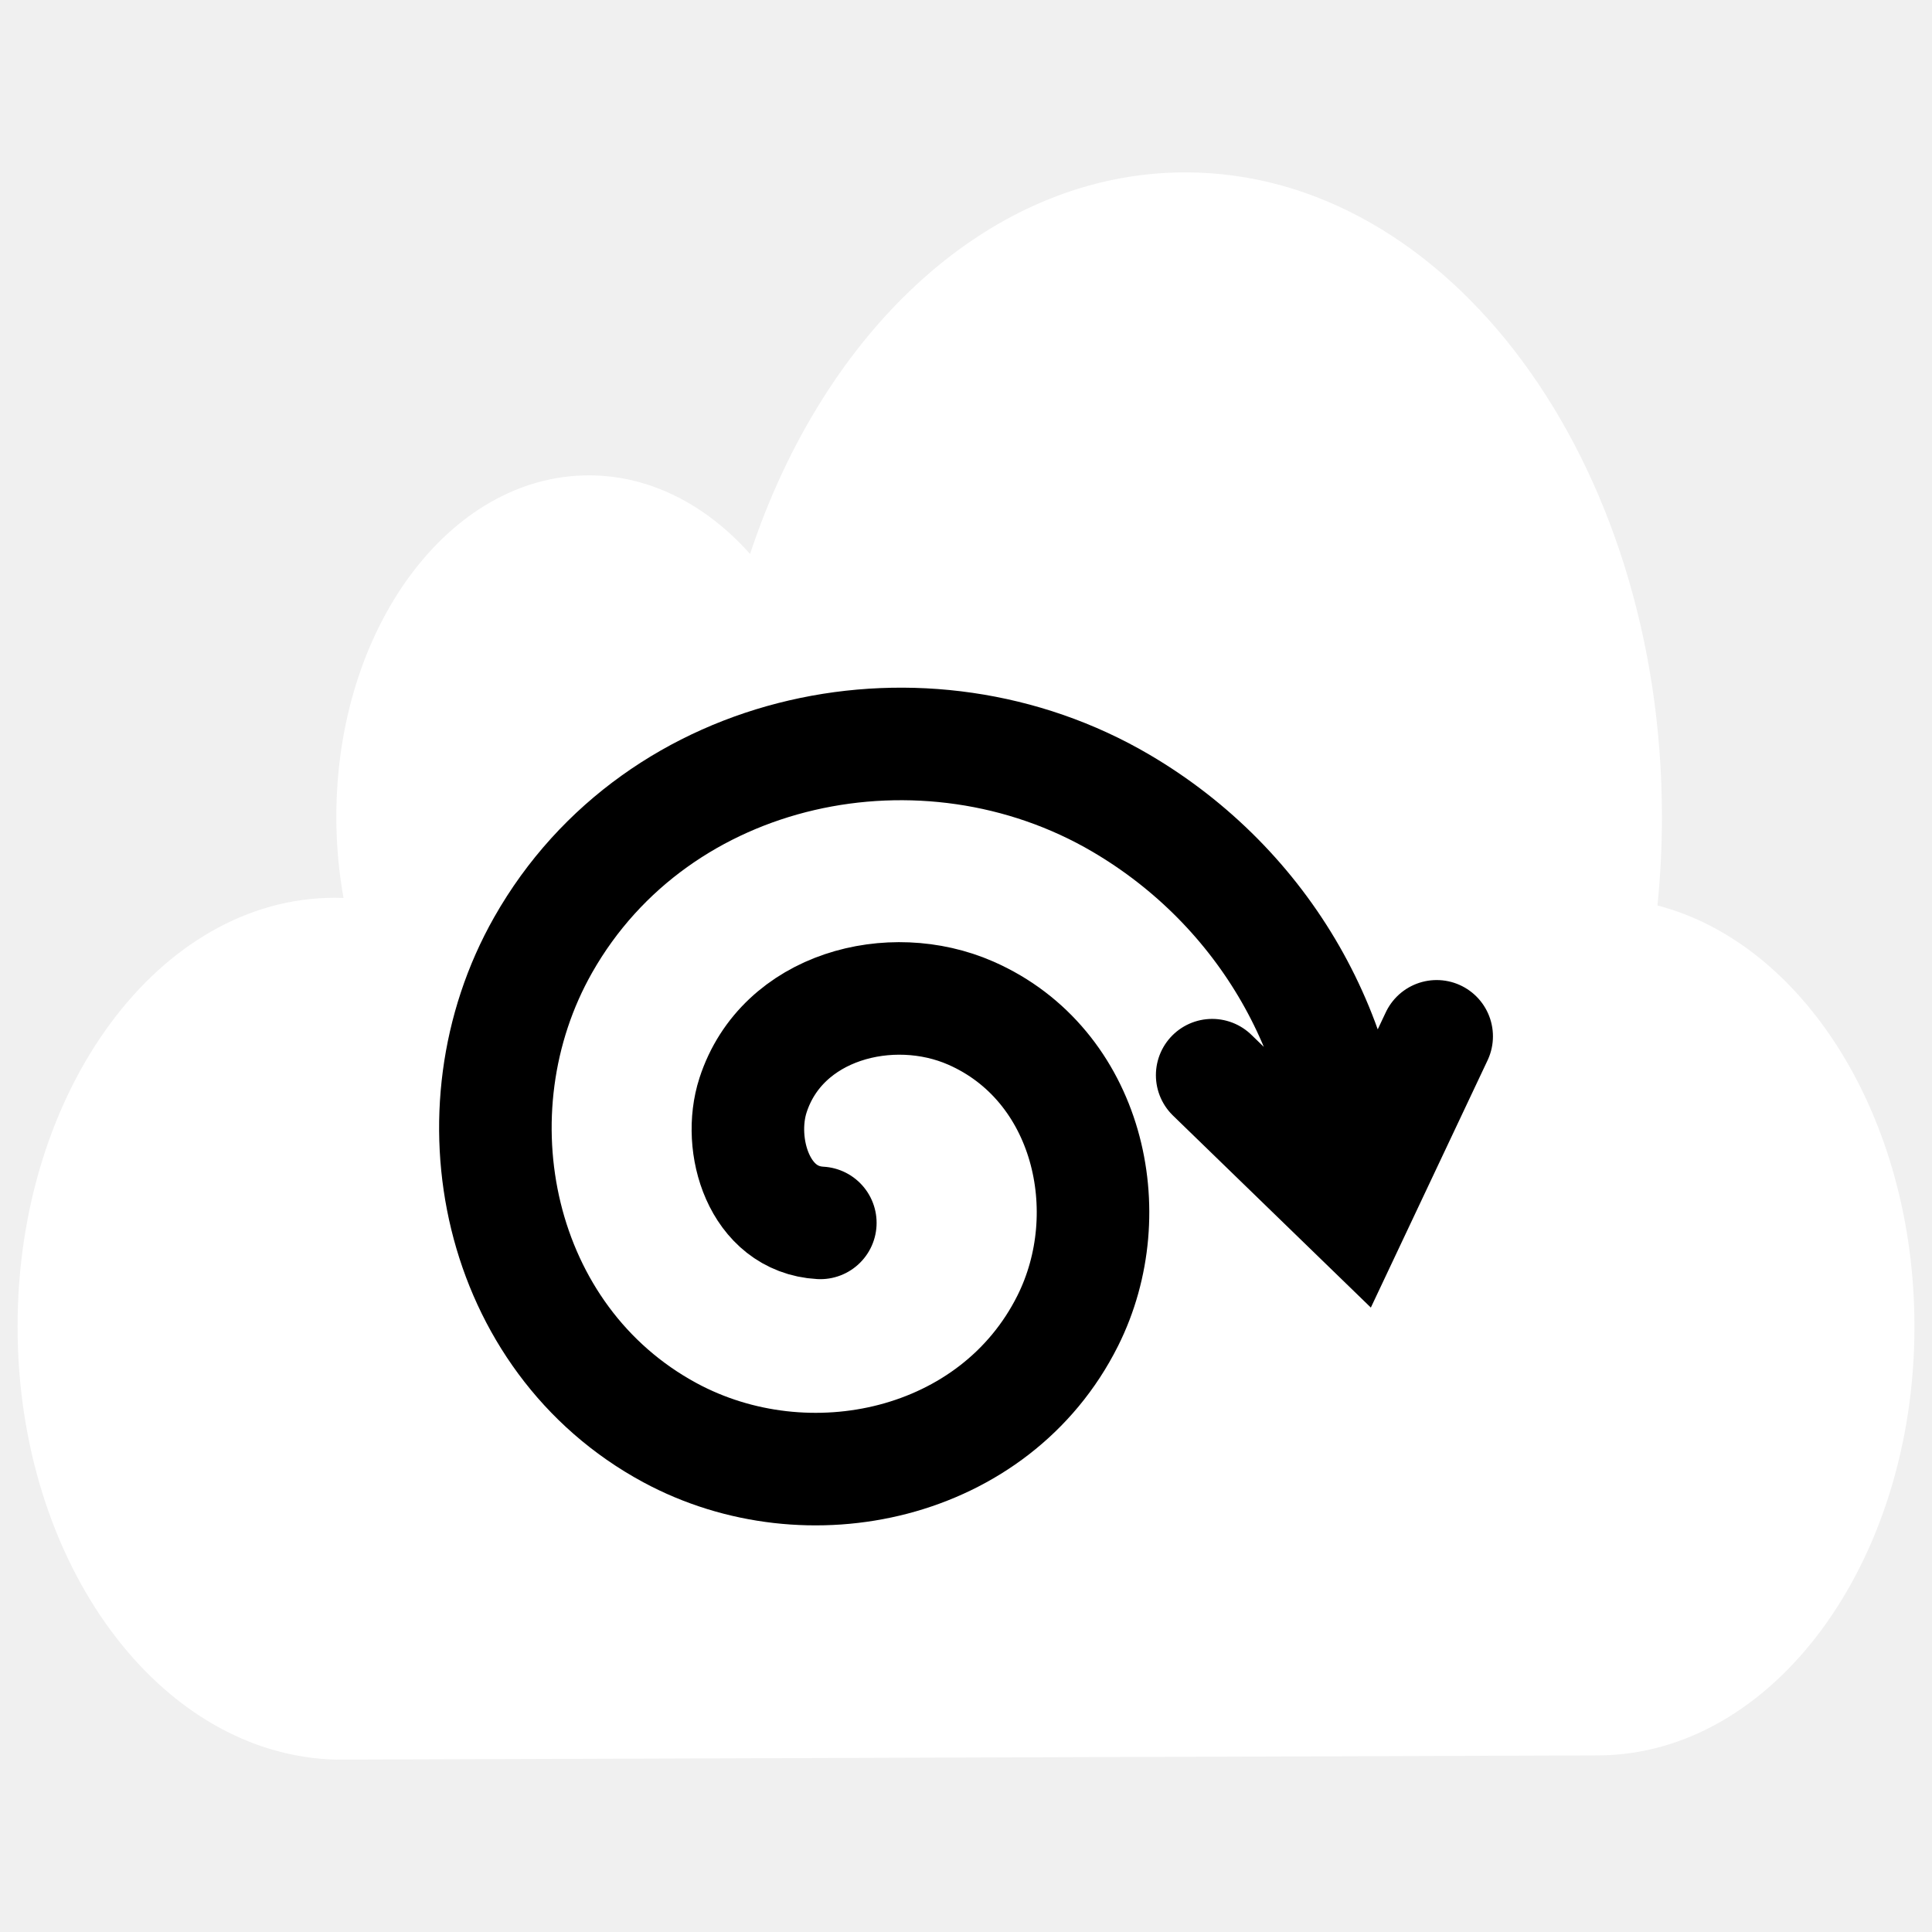
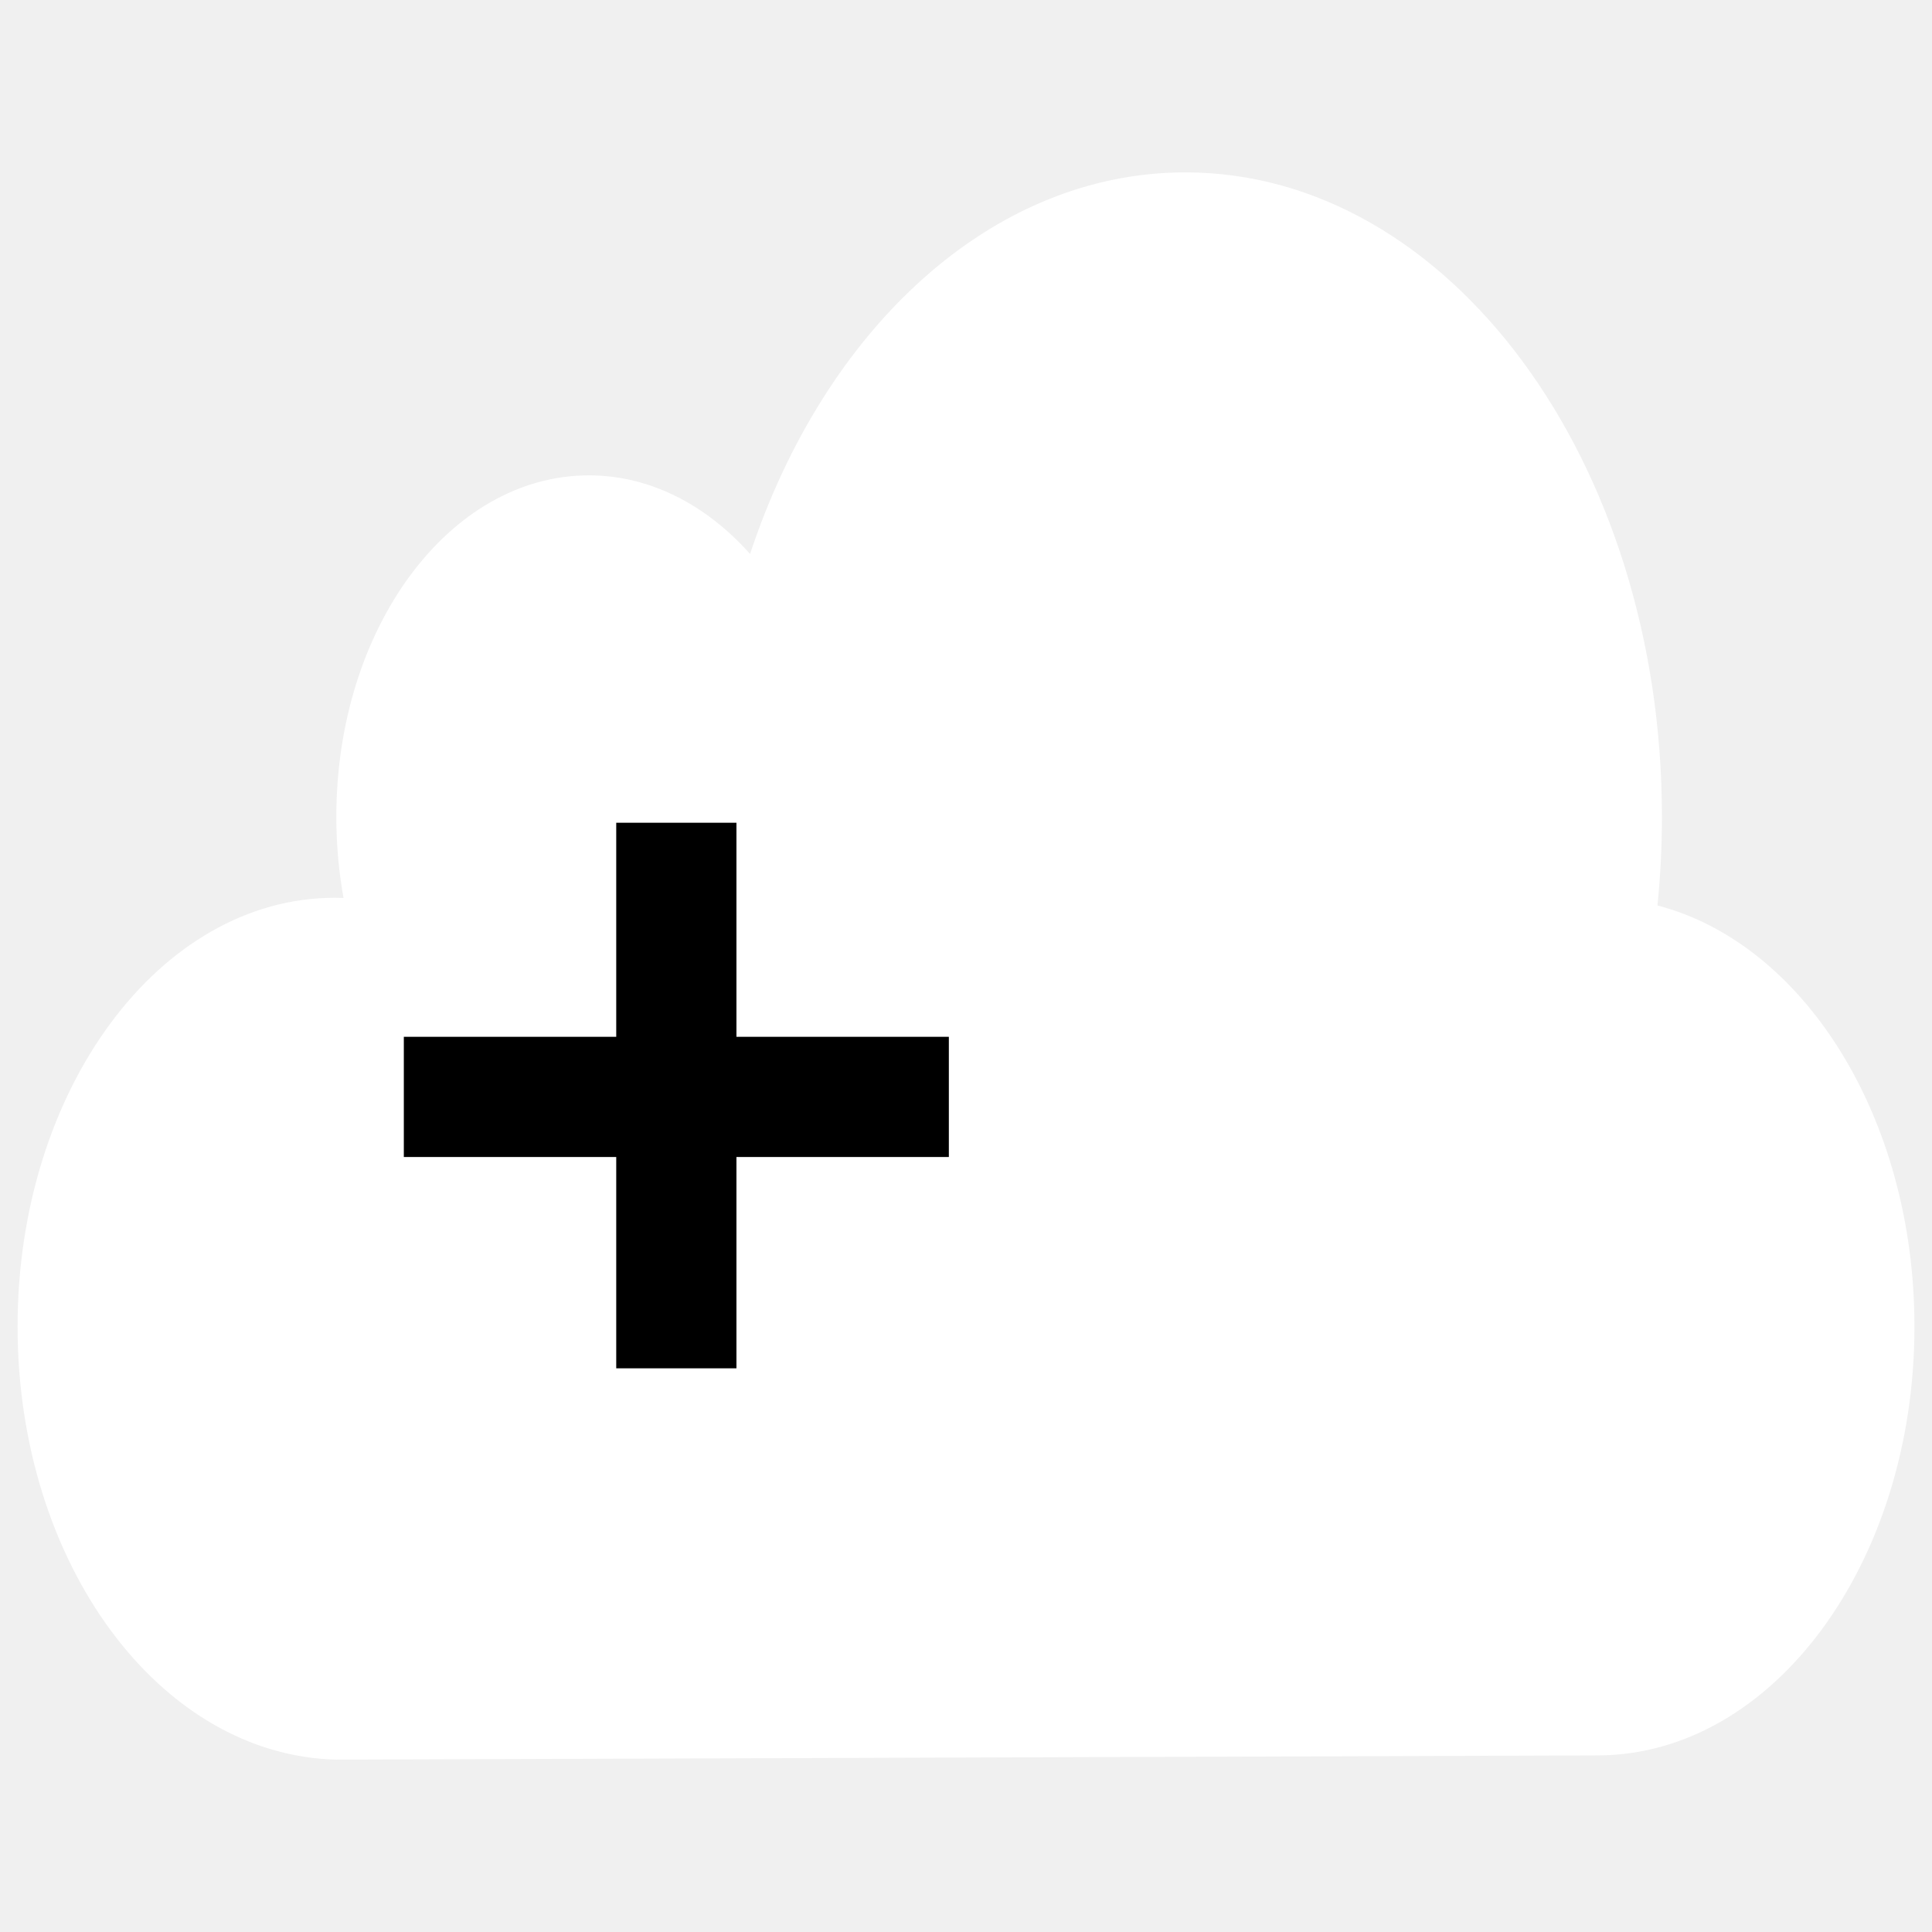
<svg xmlns="http://www.w3.org/2000/svg" version="1.1" width="55" height="55" id="svg2">
  <defs id="defs11" />
  <g transform="matrix(1.003888,0,0,1.183506,-0.1069254,-11.29037)" id="g3094" style="fill:#ffffff;fill-opacity:1">
    <path d="m 47.108,31.32 c 0.084,-0.698 0.127,-1.411 0.127,-2.136 0,-8.559 -6.05,-15.498 -13.514,-15.498 -5.501,0 -10.235,3.769 -12.344,9.179 -1.24,-1.181 -2.834,-1.891 -4.572,-1.891 -3.955,0 -7.161,3.676 -7.161,8.211 0,0.674 0.071,1.328 0.204,1.954 -0.082,-0.002 -0.166,-0.004 -0.249,-0.004 -4.967,-0.001 -8.994,4.616 -8.994,10.314 0,5.697 4.027,10.315 9.04,10.417 L 45.445,51.764 c 4.948,-0.028 8.951,-4.635 8.951,-10.315 0,-5.027 -3.136,-9.214 -7.288,-10.129 z" id="path3076" style="fill:#ffffff;fill-opacity:1" />
    <text transform="matrix(0,-1,1,0,0,0)" id="text3082" style="font-size:10px;font-style:normal;font-weight:normal;text-align:end;line-height:125%;letter-spacing:0px;word-spacing:0px;text-anchor:end;fill:#ffffff;fill-opacity:1">
      <tspan x="-15.46" y="35.856" id="tspan3084" style="fill:#ffffff;fill-opacity:1">
        <tspan id="tspan3086" style="font-size:10px;fill:#ffffff;fill-opacity:1" />
      </tspan>
    </text>
  </g>
-   <path d="m 34.508,30.608 4.025,3.906 2.366,-5.012 m -17.546,5.311 c -1.749,-0.096 -2.377,-2.213 -1.916,-3.634 0.824,-2.542 3.924,-3.335 6.197,-2.339 3.336,1.461 4.316,5.656 2.762,8.76 -2.071,4.138 -7.395,5.307 -11.324,3.186 -4.943,-2.67 -6.303,-9.139 -3.609,-13.887 3.263,-5.751 10.884,-7.302 16.451,-4.032 4.085,2.4 6.583,6.742 6.569,11.454" id="path2996" style="fill:none;stroke:#000000;stroke-width:3.204;stroke-linecap:round;stroke-linejoin:miter;stroke-miterlimit:4;stroke-opacity:1;stroke-dasharray:none" />
+   <text x="40.906" y="42.5" id="text2988" xml:space="preserve" style="font-size:16px;font-style:normal;font-weight:normal;text-align:end;line-height:125%;letter-spacing:0px;word-spacing:0px;text-anchor:end;fill:#000000;fill-opacity:1;stroke:none;font-family:Sans">
+     <tspan x="40.906" y="42.5" id="tspan2990" style="font-size:32px;font-weight:bold;-inkscape-font-specification:Sans Bold">+</tspan>
+   </text>
</svg>
